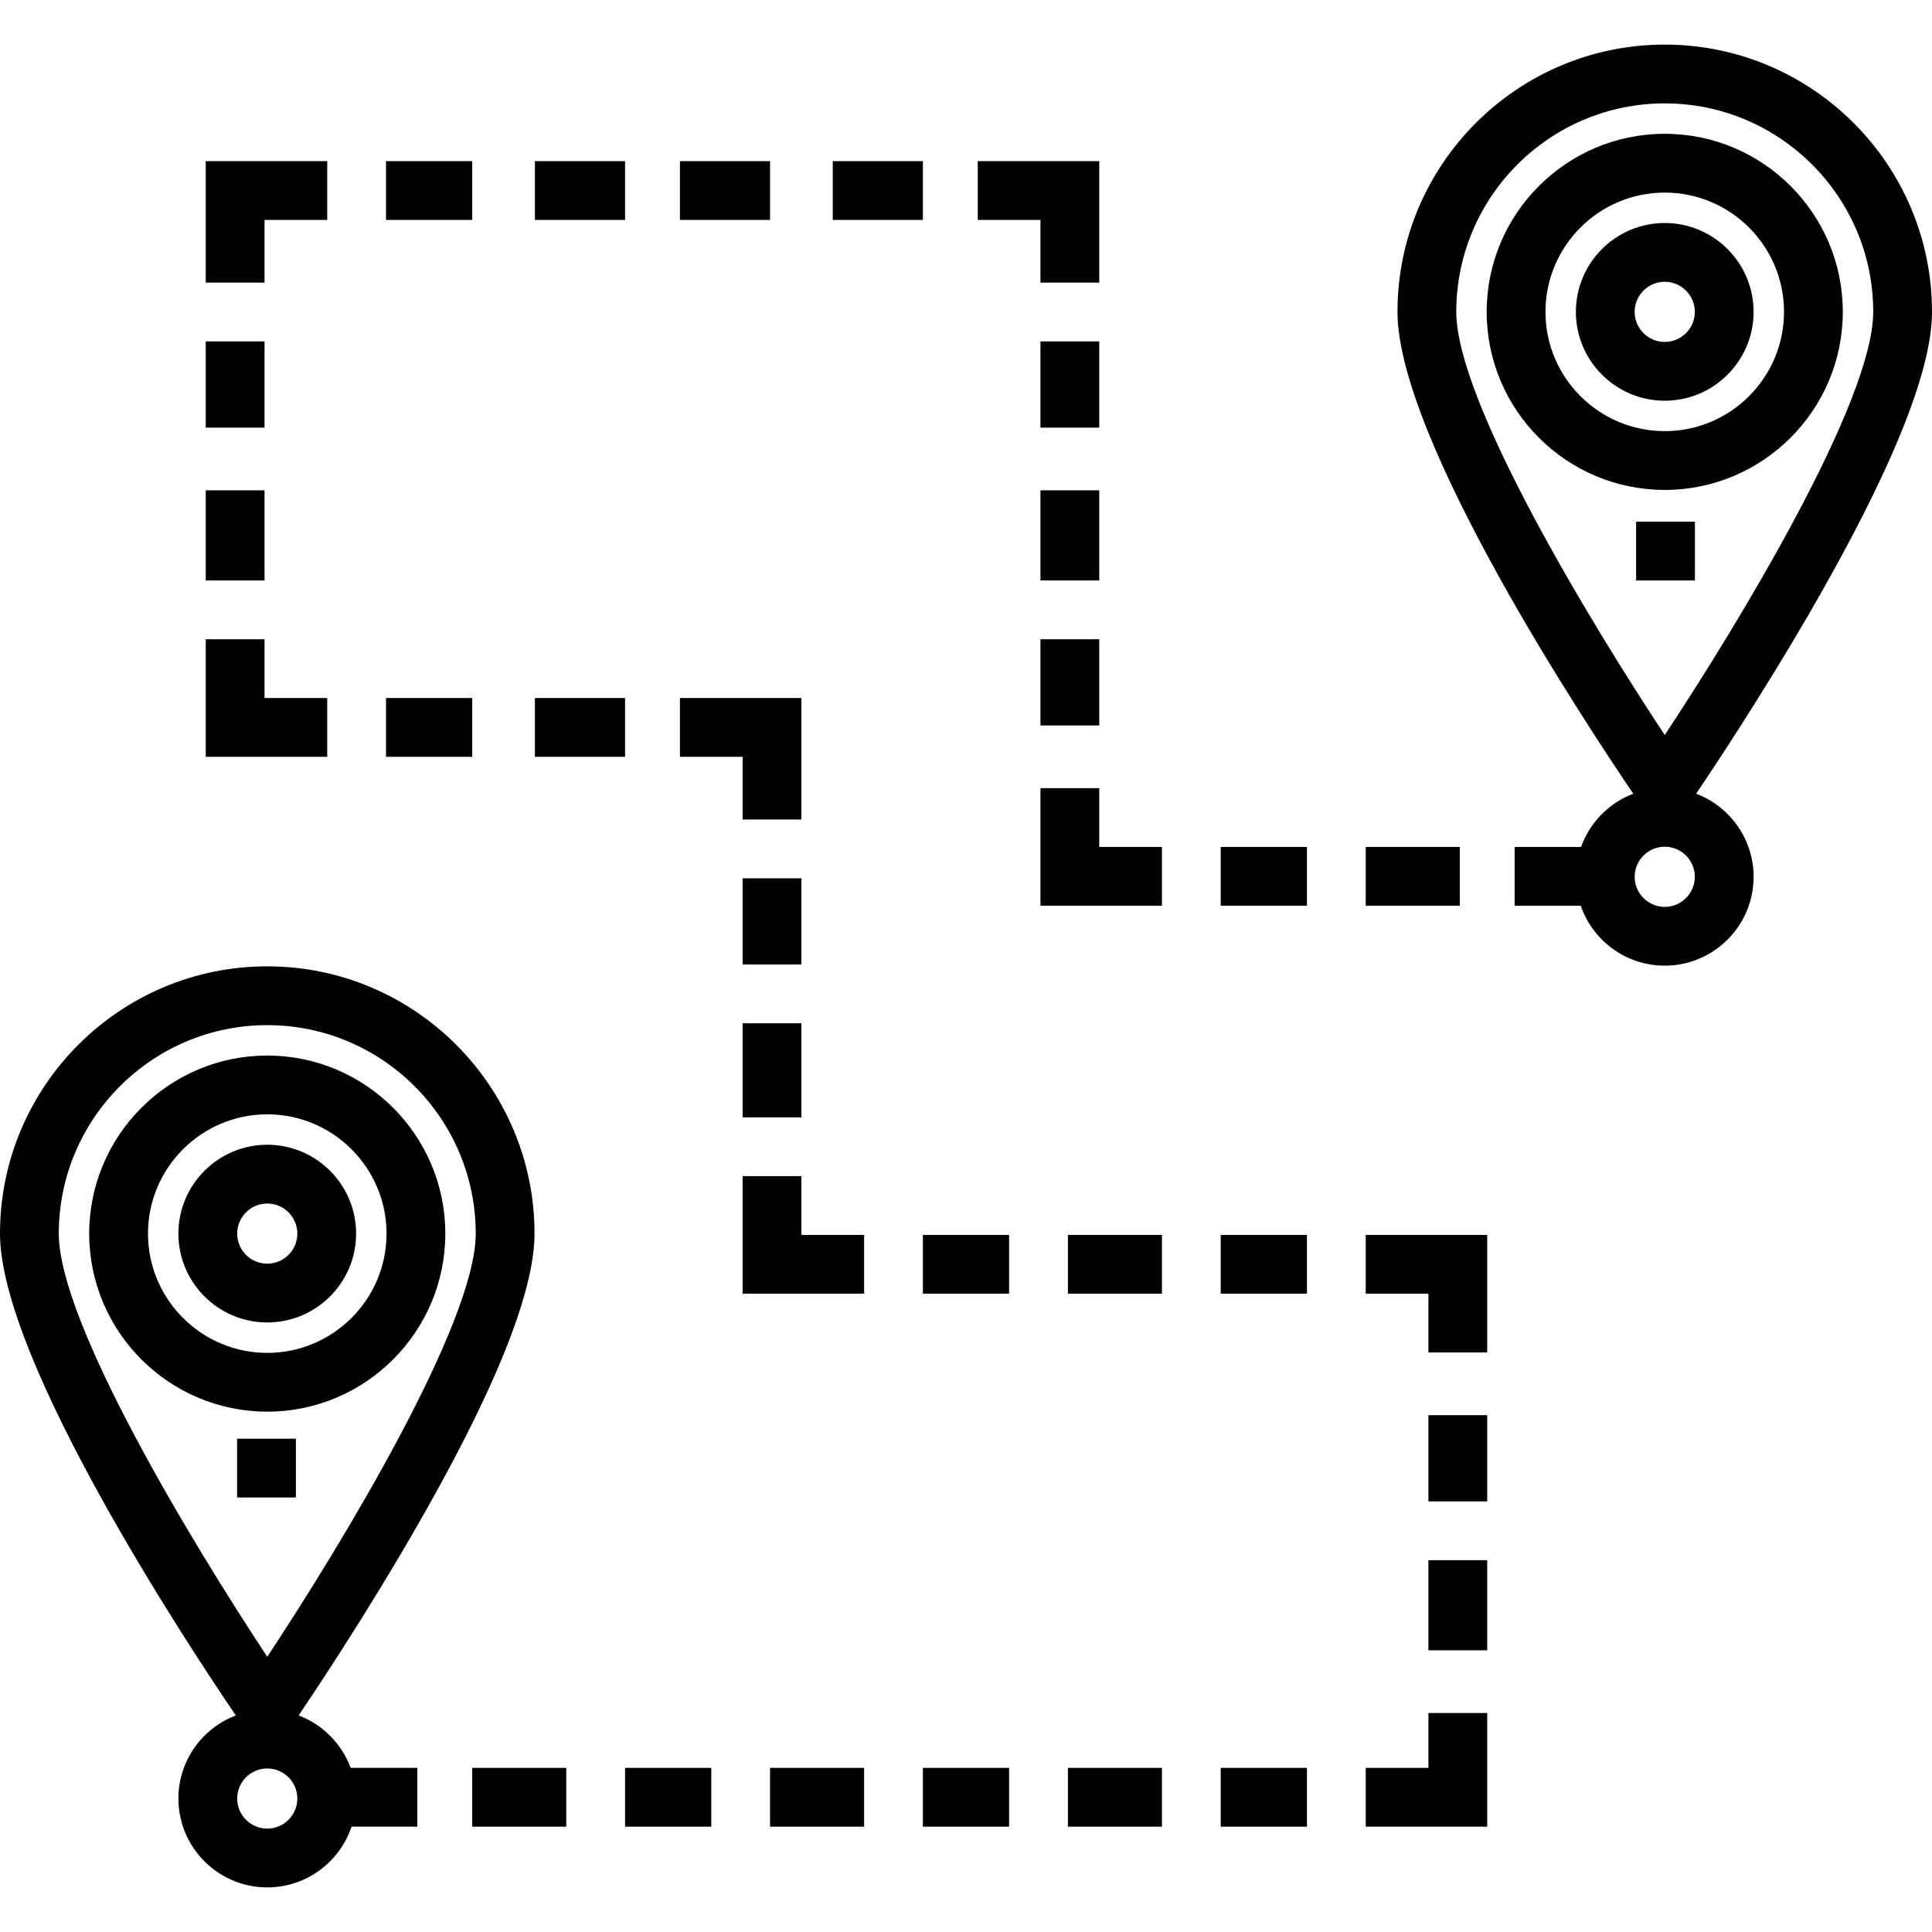
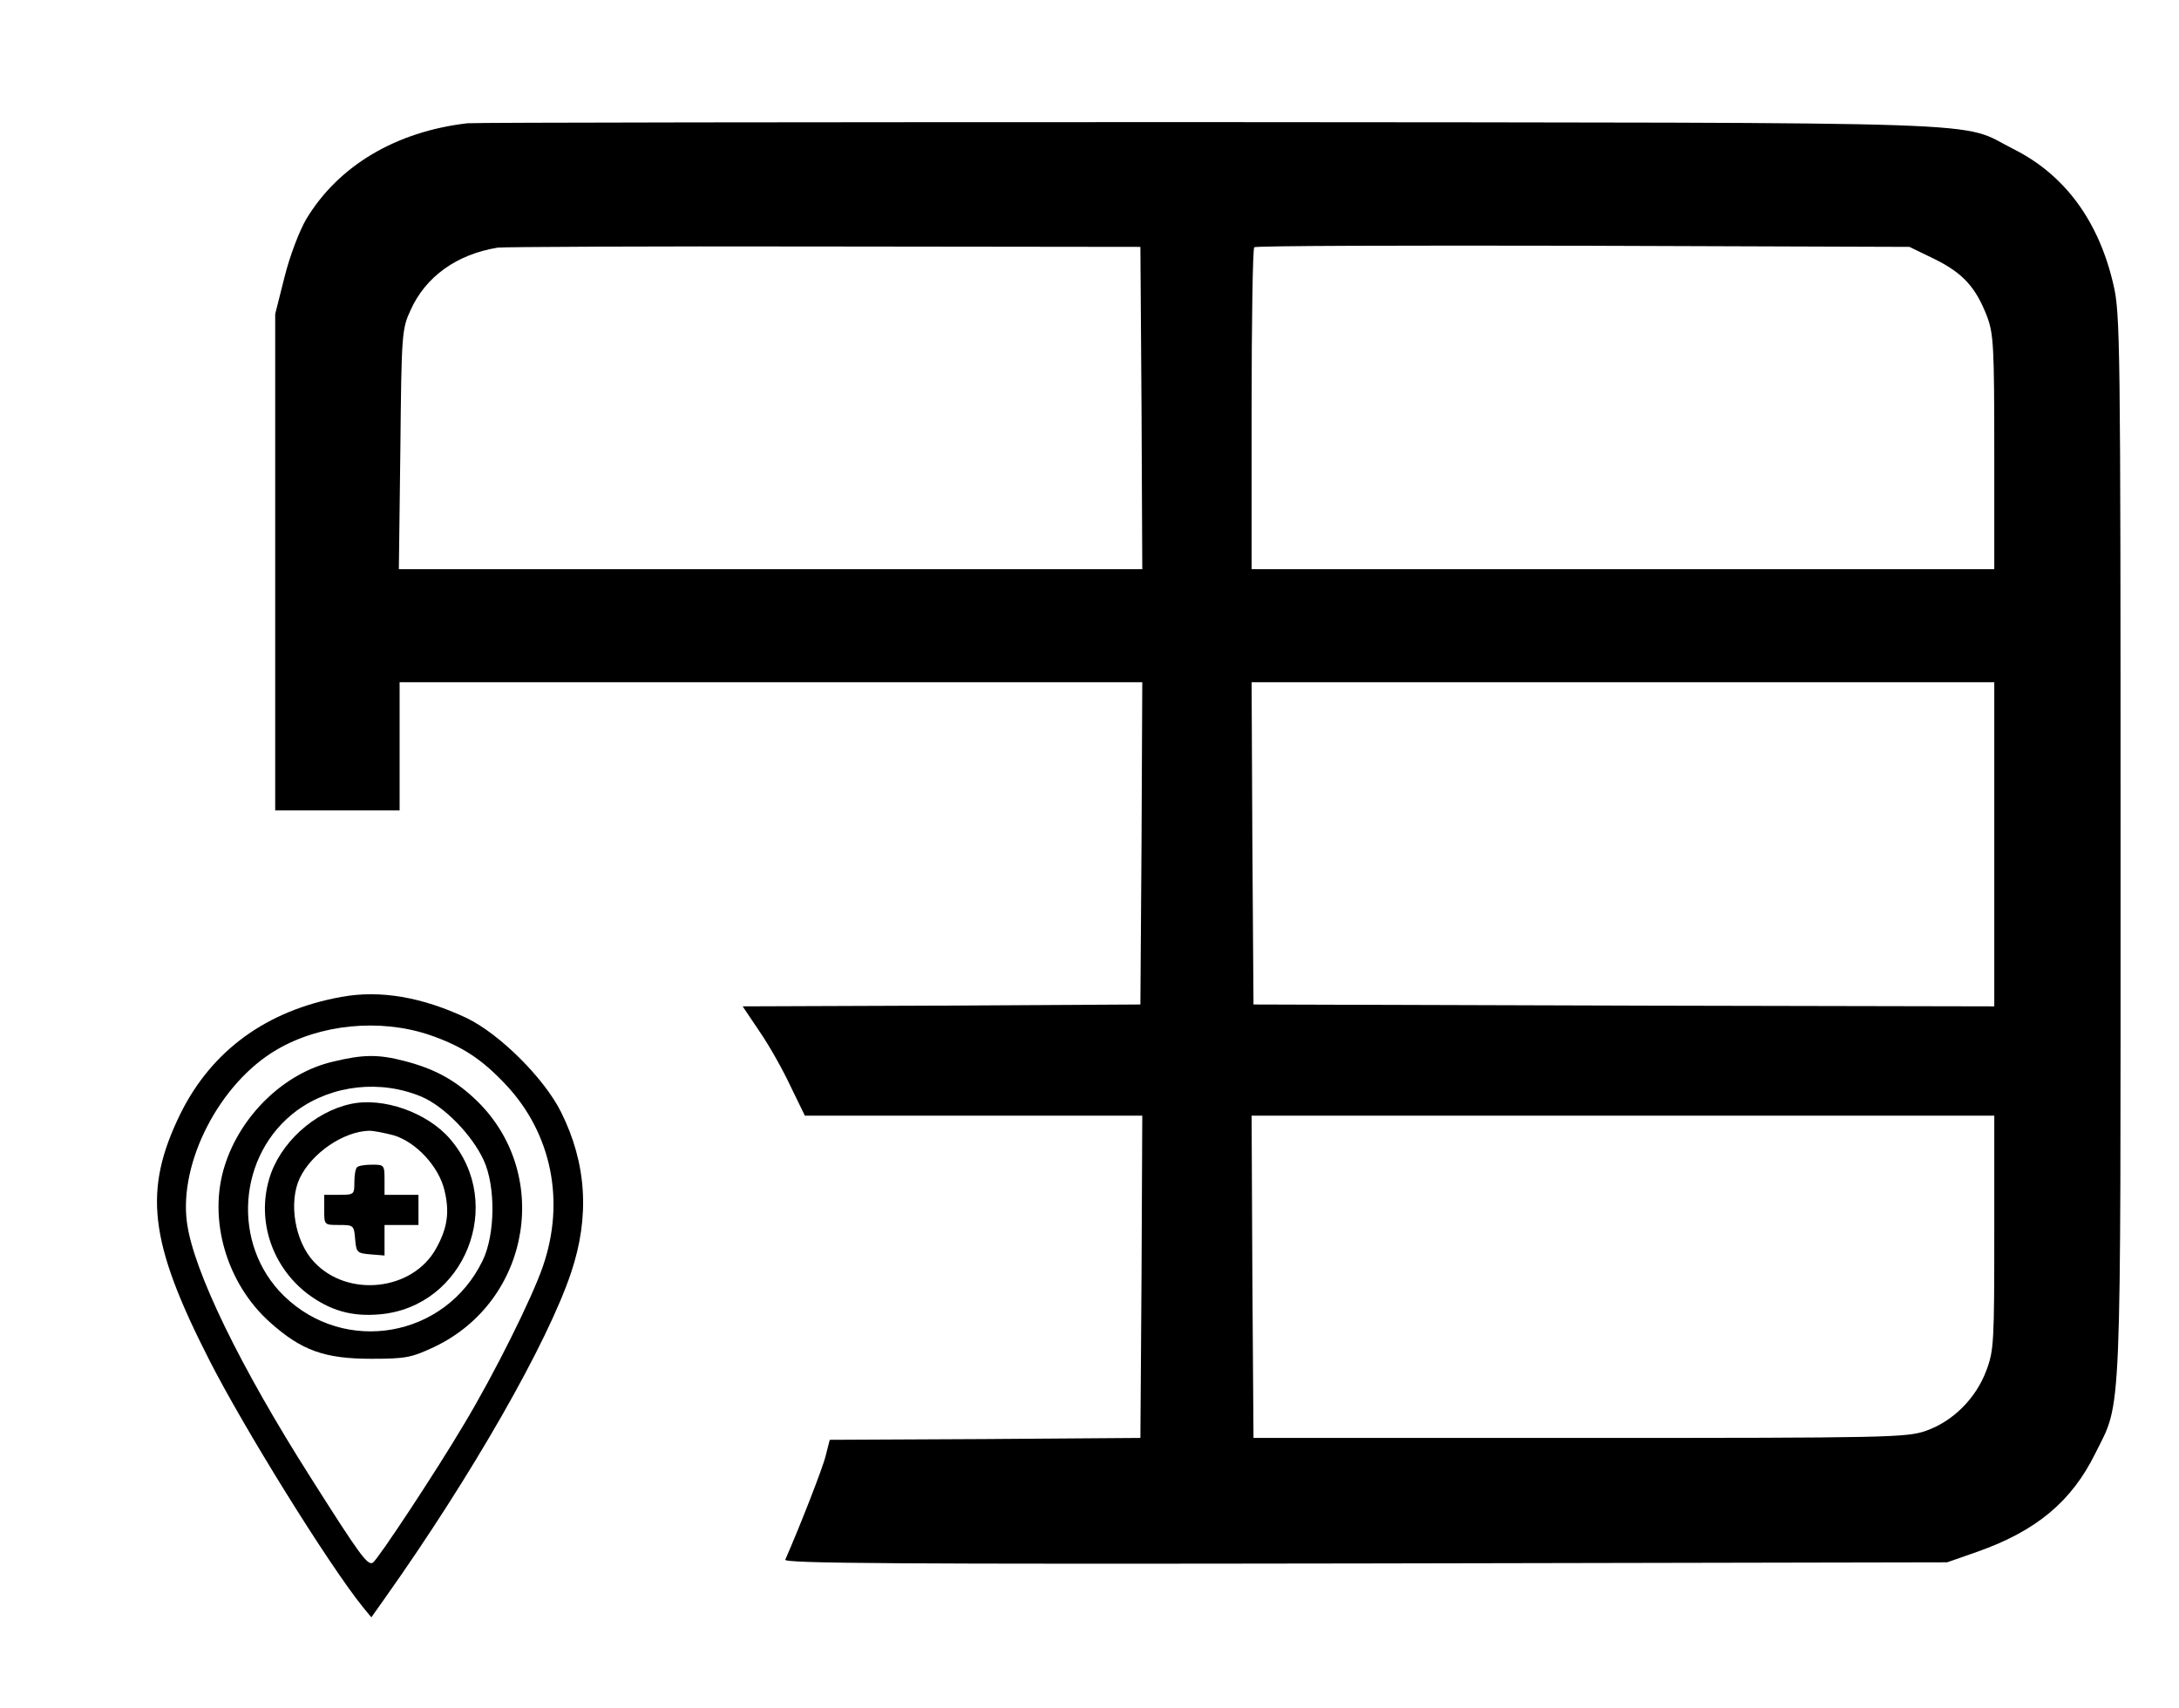
- <svg xmlns="http://www.w3.org/2000/svg" fill="#000000" version="1.1" id="Layer_1" viewBox="0 0 512 512" xml:space="preserve">
-   <g>
-     <g>
-       <path d="M79.149,454.607c4.704-6.964,17.385-26.057,29.934-47.689c21.612-37.257,32.57-64.172,32.57-80.002    c0-39.053-31.773-70.826-70.826-70.826C31.773,256.09,0,287.863,0,326.918c0,33.832,50.507,110.077,62.494,127.694    c-8.884,3.373-15.216,11.969-15.216,22.02c0,12.985,10.564,23.549,23.549,23.549c10.381,0,19.208-6.755,22.334-16.097h17.443    v-15.578H92.929C90.571,462.114,85.514,457.021,79.149,454.607z M15.578,326.918c0-30.464,24.784-55.248,55.248-55.248    c30.465,0,55.248,24.785,55.248,55.248c0,23.691-35.43,82.178-55.248,112.148C51.008,409.095,15.578,350.609,15.578,326.918z     M70.826,484.602c-4.394,0-7.971-3.576-7.971-7.971s3.576-7.97,7.971-7.97c4.395,0,7.971,3.576,7.971,7.97    C78.797,481.027,75.221,484.602,70.826,484.602z" />
-     </g>
-   </g>
-   <g>
-     <g>
-       <path d="M70.826,279.731c-26.02,0-47.187,21.169-47.187,47.187c0,26.02,21.169,47.187,47.187,47.187    c26.02,0,47.188-21.169,47.188-47.187C118.014,300.898,96.846,279.731,70.826,279.731z M70.826,358.527    c-17.431,0-31.609-14.18-31.609-31.609c0-17.43,14.179-31.609,31.609-31.609s31.61,14.18,31.61,31.609    C102.436,344.348,88.257,358.527,70.826,358.527z" />
-     </g>
-   </g>
-   <g>
-     <g>
-       <rect x="62.832" y="381.269" width="15.578" height="15.578" />
-     </g>
-   </g>
-   <g>
-     <g>
-       <path d="M70.826,303.37c-12.985,0-23.549,10.564-23.549,23.548c0,12.985,10.564,23.549,23.549,23.549    c12.985-0.001,23.549-10.564,23.549-23.549C94.375,313.934,83.811,303.37,70.826,303.37z M70.826,334.889    c-4.394-0.001-7.971-3.576-7.971-7.971c0-4.394,3.576-7.97,7.971-7.97c4.395,0,7.971,3.576,7.971,7.97    C78.797,331.313,75.221,334.889,70.826,334.889z" />
-     </g>
-   </g>
-   <g>
-     <g>
-       <path d="M512,82.647c0-39.054-31.773-70.827-70.826-70.827c-39.053,0-70.826,31.773-70.826,70.827    c0,33.831,50.507,110.077,62.494,127.694c-6.431,2.442-11.523,7.62-13.844,14.109h-17.602v15.578h17.517    c3.188,9.232,11.96,15.883,22.261,15.883c12.985,0,23.549-10.564,23.549-23.548c0-10.055-6.337-18.655-15.226-22.025    c4.703-6.963,17.386-26.057,29.935-47.688C501.041,125.391,512,98.475,512,82.647z M441.174,240.332    c-4.394,0-7.971-3.576-7.971-7.97c0-4.395,3.576-7.971,7.971-7.971c4.394,0,7.971,3.576,7.971,7.971    C449.144,236.756,445.568,240.332,441.174,240.332z M441.174,194.794c-19.818-29.97-55.248-88.456-55.248-112.147    c0-30.465,24.784-55.249,55.248-55.249c30.465,0,55.248,24.785,55.248,55.249C496.422,106.338,460.992,164.824,441.174,194.794z" />
-     </g>
-   </g>
-   <g>
-     <g>
-       <path d="M441.174,35.459c-26.02,0-47.188,21.169-47.188,47.187c0,26.02,21.169,47.188,47.188,47.188    c26.02,0,47.188-21.169,47.188-47.188C488.361,56.627,467.192,35.459,441.174,35.459z M441.174,114.256    c-17.43,0-31.61-14.18-31.61-31.61s14.179-31.609,31.61-31.609s31.61,14.18,31.61,31.609    C472.783,100.076,458.603,114.256,441.174,114.256z" />
-     </g>
-   </g>
-   <g>
-     <g>
-       <rect x="433.59" y="138.25" width="15.578" height="15.578" />
-     </g>
-   </g>
-   <g>
-     <g>
-       <path d="M441.174,59.098c-12.985,0-23.549,10.564-23.549,23.549s10.564,23.548,23.549,23.548    c12.985,0,23.549-10.564,23.549-23.548C464.723,69.662,454.159,59.098,441.174,59.098z M441.174,90.617    c-4.394,0-7.971-3.576-7.971-7.97c0-4.395,3.576-7.971,7.971-7.971c4.394,0,7.971,3.576,7.971,7.971    C449.144,87.041,445.568,90.617,441.174,90.617z" />
-     </g>
-   </g>
-   <g>
-     <g>
-       <rect x="125.144" y="468.506" width="24.925" height="15.578" />
-     </g>
-   </g>
-   <g>
-     <g>
-       <rect x="165.647" y="468.506" width="22.848" height="15.578" />
-     </g>
-   </g>
-   <g>
-     <g>
-       <rect x="204.073" y="468.506" width="24.925" height="15.578" />
-     </g>
-   </g>
-   <g>
-     <g>
-       <rect x="244.576" y="468.506" width="22.848" height="15.578" />
-     </g>
-   </g>
-   <g>
-     <g>
-       <rect x="283.002" y="468.506" width="24.925" height="15.578" />
-     </g>
-   </g>
-   <g>
-     <g>
-       <rect x="323.505" y="468.506" width="22.848" height="15.578" />
-     </g>
-   </g>
-   <g>
-     <g>
-       <polygon points="378.548,453.965 378.548,468.505 361.931,468.505 361.931,484.083 394.126,484.083 394.126,453.965   " />
-     </g>
-   </g>
-   <g>
-     <g>
-       <rect x="378.548" y="413.463" width="15.578" height="23.886" />
-     </g>
-   </g>
-   <g>
-     <g>
-       <rect x="378.548" y="375.037" width="15.578" height="22.848" />
-     </g>
-   </g>
-   <g>
-     <g>
-       <polygon points="361.931,327.264 361.931,342.842 378.548,342.842 378.548,358.42 394.126,358.42 394.126,327.264   " />
-     </g>
-   </g>
-   <g>
-     <g>
-       <rect x="323.505" y="327.265" width="22.848" height="15.578" />
-     </g>
-   </g>
-   <g>
-     <g>
-       <rect x="283.002" y="327.265" width="24.925" height="15.578" />
-     </g>
-   </g>
-   <g>
-     <g>
-       <rect x="244.576" y="327.265" width="22.848" height="15.578" />
-     </g>
-   </g>
-   <g>
-     <g>
-       <polygon points="212.381,327.264 212.381,311.685 196.803,311.685 196.803,342.842 228.998,342.842 228.998,327.264   " />
-     </g>
-   </g>
-   <g>
-     <g>
-       <rect x="196.803" y="271.183" width="15.578" height="24.925" />
-     </g>
-   </g>
-   <g>
-     <g>
-       <rect x="196.803" y="232.757" width="15.578" height="22.848" />
-     </g>
-   </g>
-   <g>
-     <g>
-       <polygon points="180.187,184.984 180.187,200.562 196.803,200.562 196.803,217.178 212.381,217.178 212.381,184.984   " />
-     </g>
-   </g>
-   <g>
-     <g>
-       <rect x="141.761" y="184.985" width="23.886" height="15.578" />
-     </g>
-   </g>
-   <g>
-     <g>
-       <rect x="102.296" y="184.985" width="22.848" height="15.578" />
-     </g>
-   </g>
-   <g>
-     <g>
-       <polygon points="70.101,184.984 70.101,169.406 54.523,169.406 54.523,200.562 86.718,200.562 86.718,184.984   " />
-     </g>
-   </g>
-   <g>
-     <g>
-       <rect x="54.523" y="129.942" width="15.578" height="23.886" />
-     </g>
-   </g>
-   <g>
-     <g>
-       <rect x="54.523" y="90.478" width="15.578" height="22.848" />
-     </g>
-   </g>
-   <g>
-     <g>
-       <polygon points="54.523,42.704 54.523,74.898 70.101,74.898 70.101,58.282 86.718,58.282 86.718,42.704   " />
-     </g>
-   </g>
-   <g>
-     <g>
-       <rect x="102.296" y="42.705" width="22.848" height="15.578" />
-     </g>
-   </g>
-   <g>
-     <g>
-       <rect x="141.761" y="42.705" width="23.886" height="15.578" />
-     </g>
-   </g>
-   <g>
-     <g>
-       <rect x="180.187" y="42.705" width="23.886" height="15.578" />
-     </g>
-   </g>
-   <g>
-     <g>
-       <rect x="220.69" y="42.705" width="23.886" height="15.578" />
-     </g>
-   </g>
-   <g>
-     <g>
-       <polygon points="259.116,42.704 259.116,58.282 275.732,58.282 275.732,74.898 291.31,74.898 291.31,42.704   " />
-     </g>
-   </g>
-   <g>
-     <g>
-       <rect x="275.732" y="90.478" width="15.578" height="22.848" />
-     </g>
-   </g>
-   <g>
-     <g>
-       <rect x="275.732" y="129.942" width="15.578" height="23.886" />
-     </g>
-   </g>
-   <g>
-     <g>
-       <rect x="275.732" y="169.407" width="15.578" height="22.848" />
-     </g>
-   </g>
-   <g>
-     <g>
-       <polygon points="291.31,224.448 291.31,208.87 275.732,208.87 275.732,240.026 307.927,240.026 307.927,224.448   " />
-     </g>
-   </g>
-   <g>
-     <g>
-       <rect x="323.505" y="224.449" width="22.848" height="15.578" />
-     </g>
-   </g>
-   <g>
-     <g>
-       <rect x="361.931" y="224.449" width="24.925" height="15.578" />
-     </g>
+ <svg xmlns="http://www.w3.org/2000/svg" version="1.0" width="578pt" height="453pt" viewBox="0 0 578 453" preserveAspectRatio="xMidYMid meet">
+   <g transform="translate(0,453) scale(0.1,-0.1)" fill="#000000" stroke="none">
+     <path d="M1240 4203 c-190 -22 -343 -113 -428 -255 -18 -31 -43 -96 -57 -152 l-25 -99 0 -658 0 -659 165 0 165 0 0 170 0 170 985 0 985 0 -2 -427 -3 -428 -527 -3 -528 -2 45 -67 c25 -36 62 -102 82 -145 l38 -78 448 0 447 0 -2 -427 -3 -428 -412 -3 -412 -2 -11 -43 c-8 -33 -70 -191 -107 -275 -4 -10 292 -12 1538 -10 l1544 3 80 28 c156 55 250 133 313 261 71 143 67 55 67 1616 0 1337 -1 1409 -19 1485 -39 169 -129 291 -264 359 -152 76 28 70 -2132 72 -1064 0 -1951 -1 -1970 -3z m1788 -755 l2 -428 -986 0 -986 0 4 318 c3 307 4 319 27 369 40 89 122 148 231 166 14 2 403 4 865 3 l840 -1 3 -427z m2105 394 c74 -37 108 -74 138 -152 17 -46 19 -78 19 -360 l0 -310 -985 0 -985 0 0 423 c0 233 3 427 7 431 4 4 397 5 873 4 l865 -3 68 -33z m157 -1552 l0 -430 -982 2 -983 3 -3 428 -2 427 985 0 985 0 0 -430z m0 -1030 c0 -291 -1 -313 -21 -366 -28 -75 -89 -135 -160 -160 -51 -18 -98 -19 -919 -19 l-865 0 -3 428 -2 427 985 0 985 0 0 -310z" />
+     <path d="M905 1885 c-198 -36 -343 -142 -426 -309 -100 -204 -84 -340 76 -654 92 -181 316 -542 407 -655 l23 -28 34 48 c234 330 434 681 496 867 50 149 41 290 -27 426 -45 90 -163 207 -250 249 -119 56 -230 75 -333 56z m232 -100 c88 -30 140 -64 205 -133 121 -129 158 -309 98 -482 -28 -82 -128 -284 -210 -420 -74 -125 -228 -358 -241 -366 -14 -8 -34 19 -165 226 -187 294 -311 549 -328 676 -22 160 87 371 238 459 116 68 273 83 403 40z" />
+     <path d="M882 1713 c-128 -30 -244 -142 -286 -276 -45 -142 5 -313 121 -416 83 -74 144 -96 268 -96 91 0 106 3 166 31 260 123 315 468 106 661 -54 50 -107 78 -184 98 -69 18 -109 18 -191 -2z m237 -93 c60 -26 133 -101 164 -168 32 -69 31 -198 -3 -267 -99 -204 -365 -251 -527 -93 -140 137 -123 376 35 492 94 68 222 82 331 36z" />
+     <path d="M930 1601 c-97 -21 -189 -105 -216 -199 -33 -112 8 -232 101 -304 60 -45 118 -62 193 -55 225 20 334 293 186 465 -60 70 -177 112 -264 93z m114 -83 c60 -18 120 -83 135 -146 14 -58 8 -100 -22 -154 -62 -113 -235 -132 -324 -36 -51 54 -68 158 -38 222 32 67 116 124 184 126 13 0 42 -6 65 -12z" />
+     <path d="M947 1433 c-4 -3 -7 -21 -7 -40 0 -32 -1 -33 -40 -33 l-40 0 0 -40 c0 -40 0 -40 39 -40 39 0 40 -1 43 -37 3 -36 5 -38 41 -41 l37 -3 0 40 0 41 45 0 45 0 0 40 0 40 -45 0 -45 0 0 40 c0 39 -1 40 -33 40 -19 0 -37 -3 -40 -7z" />
  </g>
</svg>
